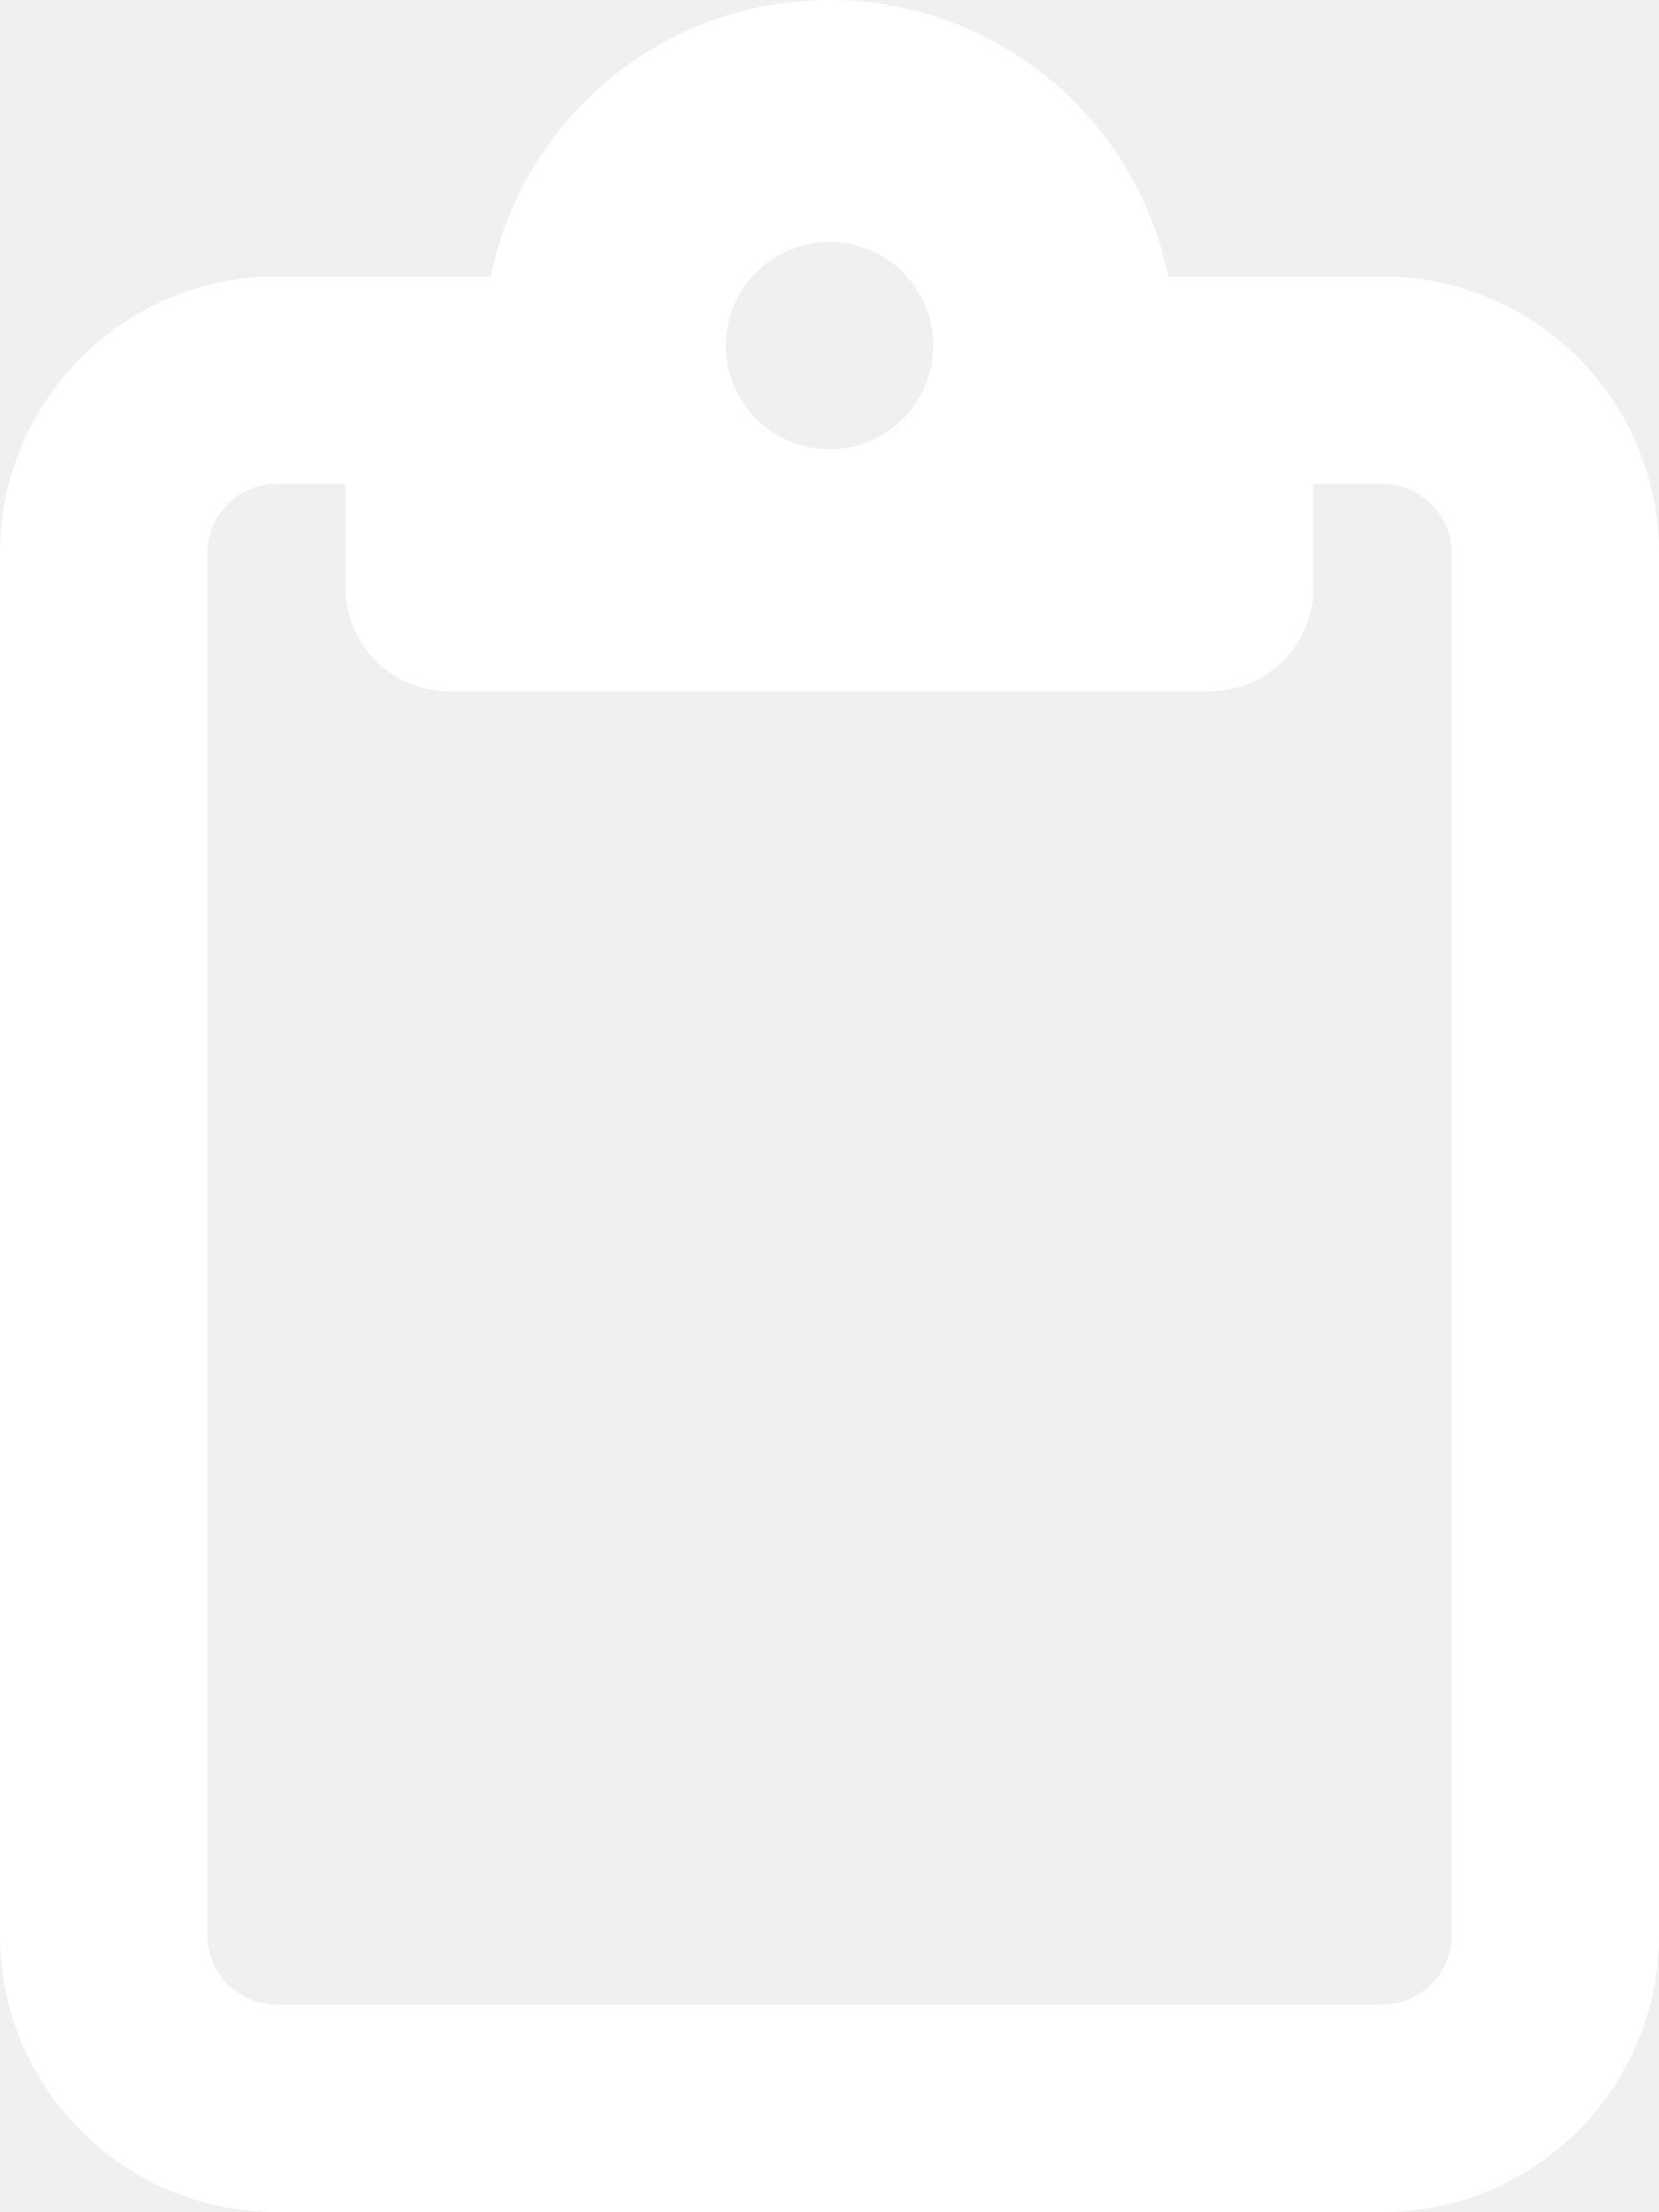
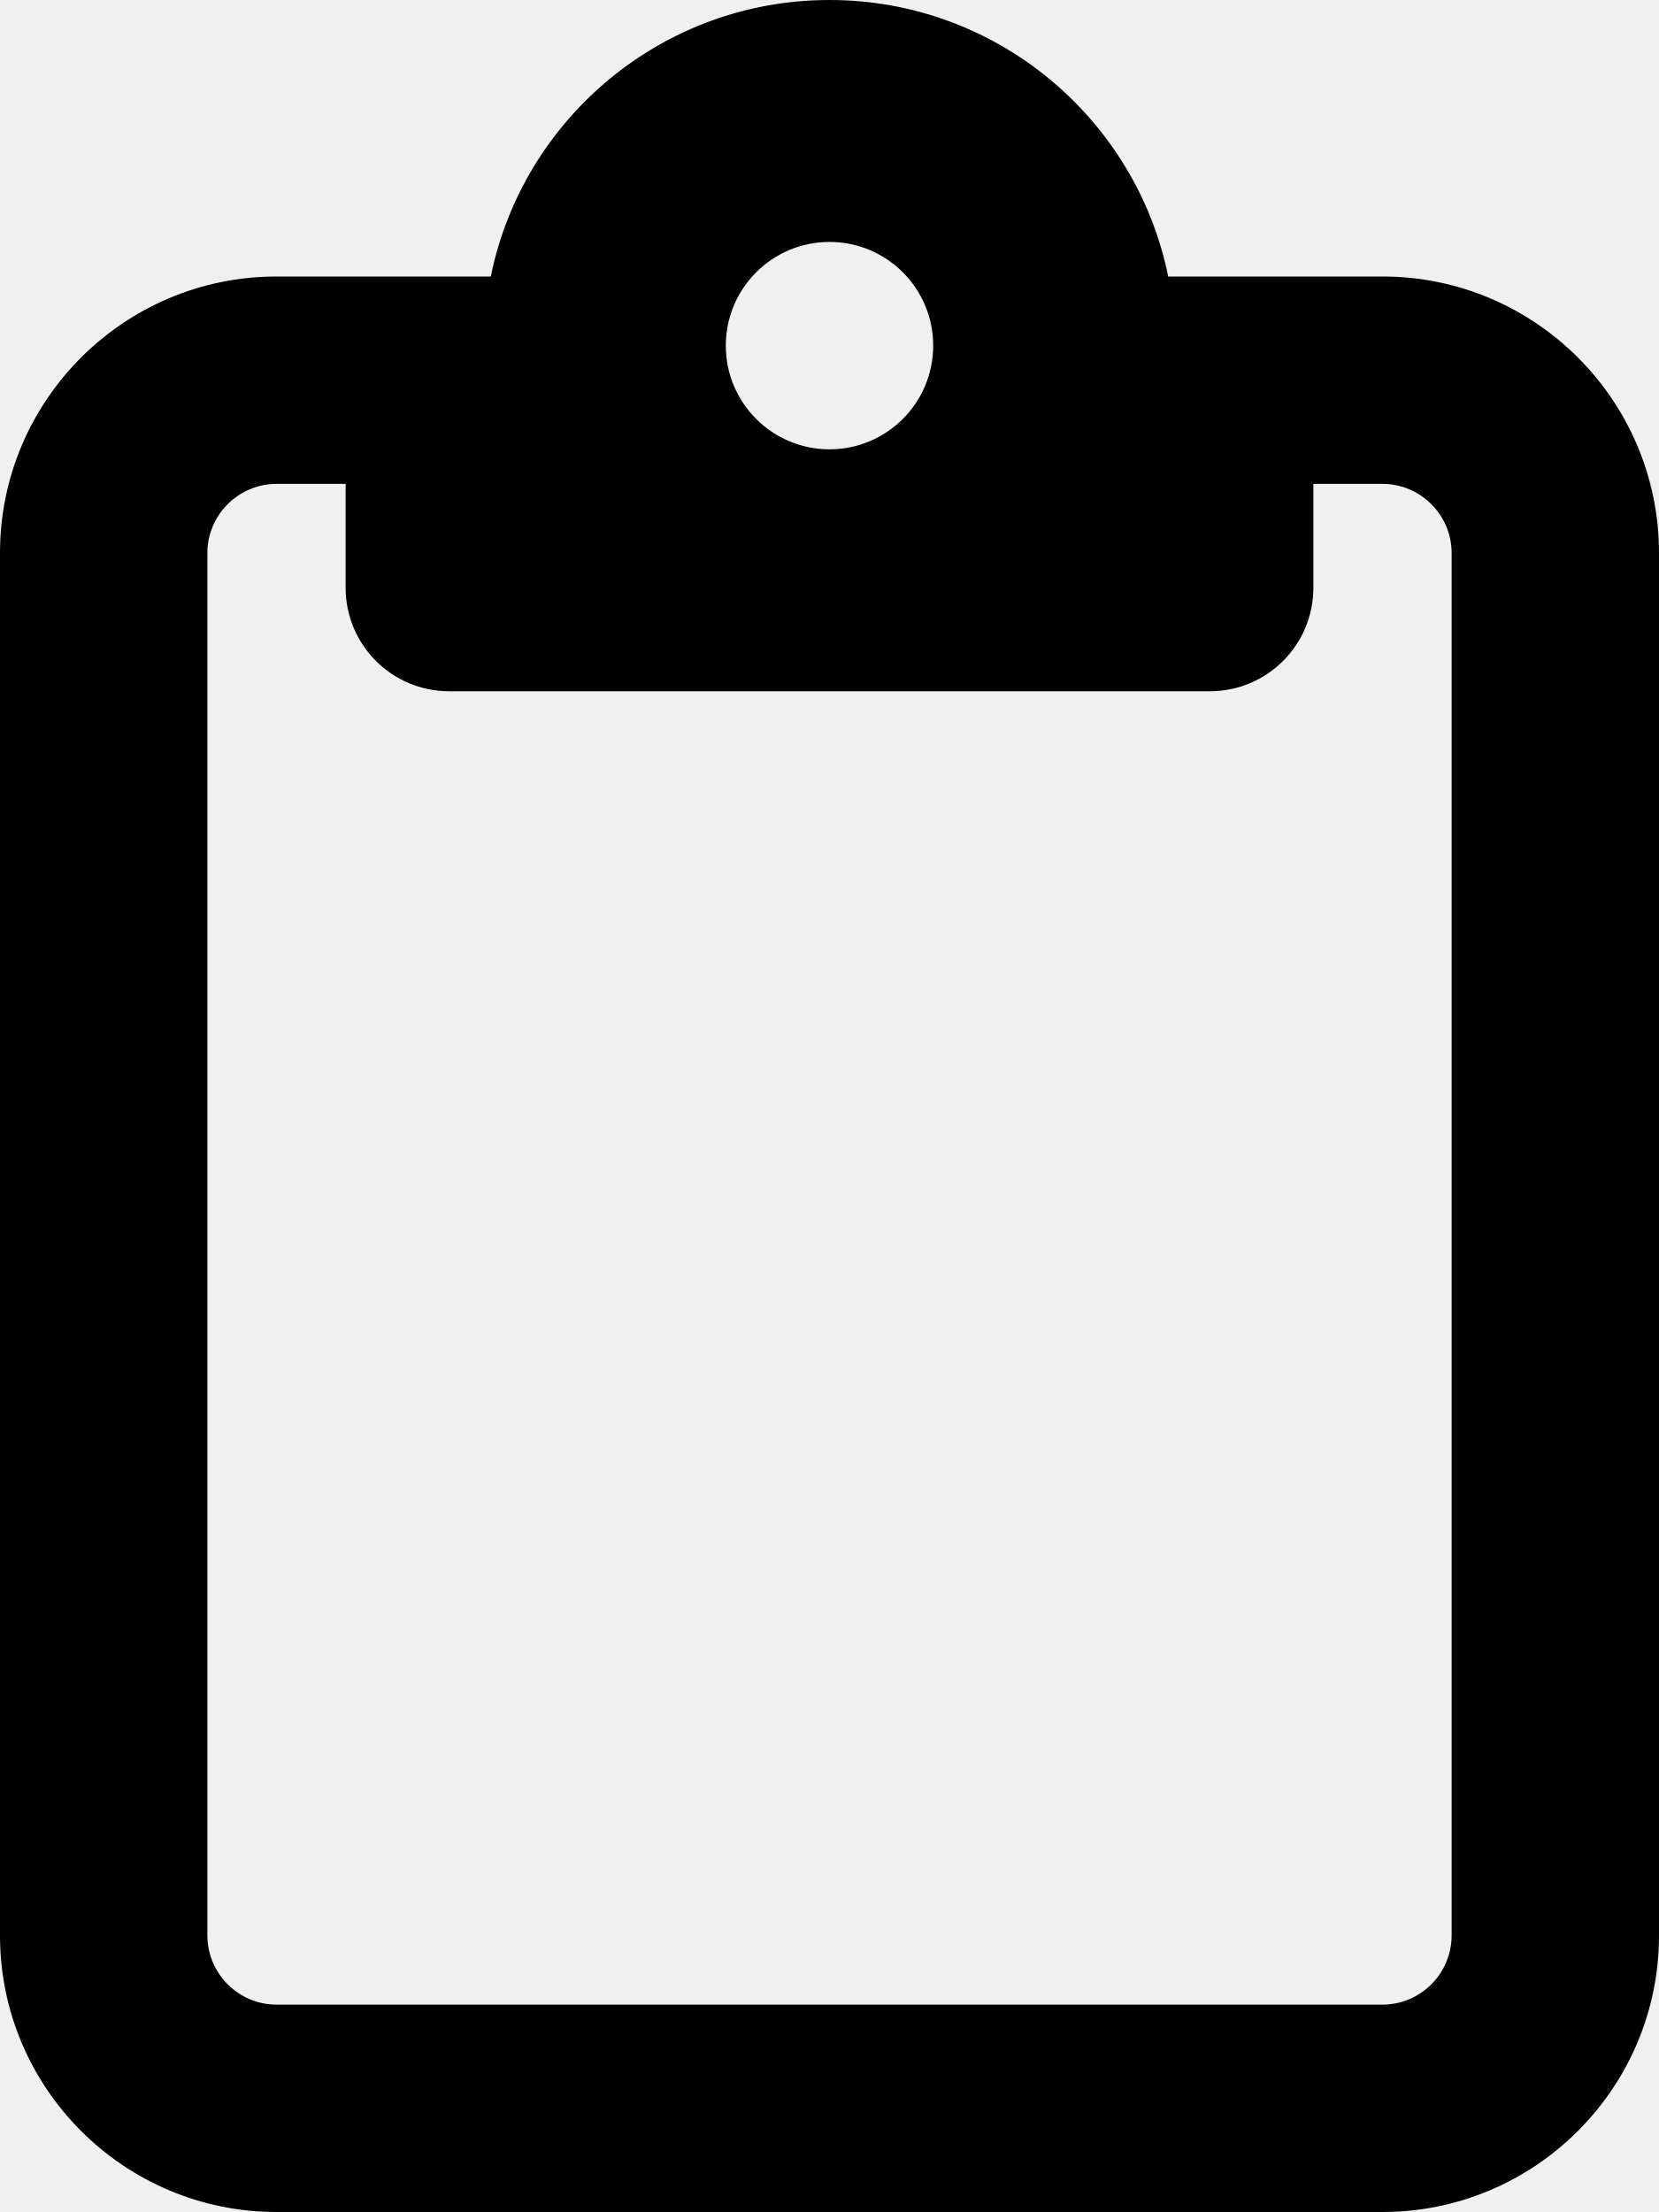
<svg xmlns="http://www.w3.org/2000/svg" viewBox="0 0 384 512">
-   <path fill="#fff" d="M280 64h40c35.3 0 64 28.7 64 64V448c0 35.3-28.7 64-64 64H64c-35.3 0-64-28.7-64-64V128C0 92.7 28.7 64 64 64h40 9.6C121 27.5 153.3 0 192 0s71 27.5 78.4 64H280zM64 112c-8.8 0-16 7.2-16 16V448c0 8.8 7.2 16 16 16H320c8.8 0 16-7.2 16-16V128c0-8.8-7.2-16-16-16H304v24c0 13.3-10.7 24-24 24H192 104c-13.3 0-24-10.7-24-24V112H64zm128-8a24 24 0 1 0 0-48 24 24 0 1 0 0 48z" />
+   <path d="M280 64h40c35.3 0 64 28.7 64 64V448c0 35.3-28.7 64-64 64H64c-35.3 0-64-28.7-64-64V128C0 92.7 28.7 64 64 64h40 9.6C121 27.5 153.3 0 192 0s71 27.5 78.4 64H280zM64 112c-8.8 0-16 7.2-16 16V448c0 8.8 7.2 16 16 16H320c8.8 0 16-7.2 16-16V128c0-8.8-7.2-16-16-16H304v24c0 13.3-10.7 24-24 24H192 104c-13.3 0-24-10.7-24-24V112H64zm128-8a24 24 0 1 0 0-48 24 24 0 1 0 0 48z" />
</svg>
